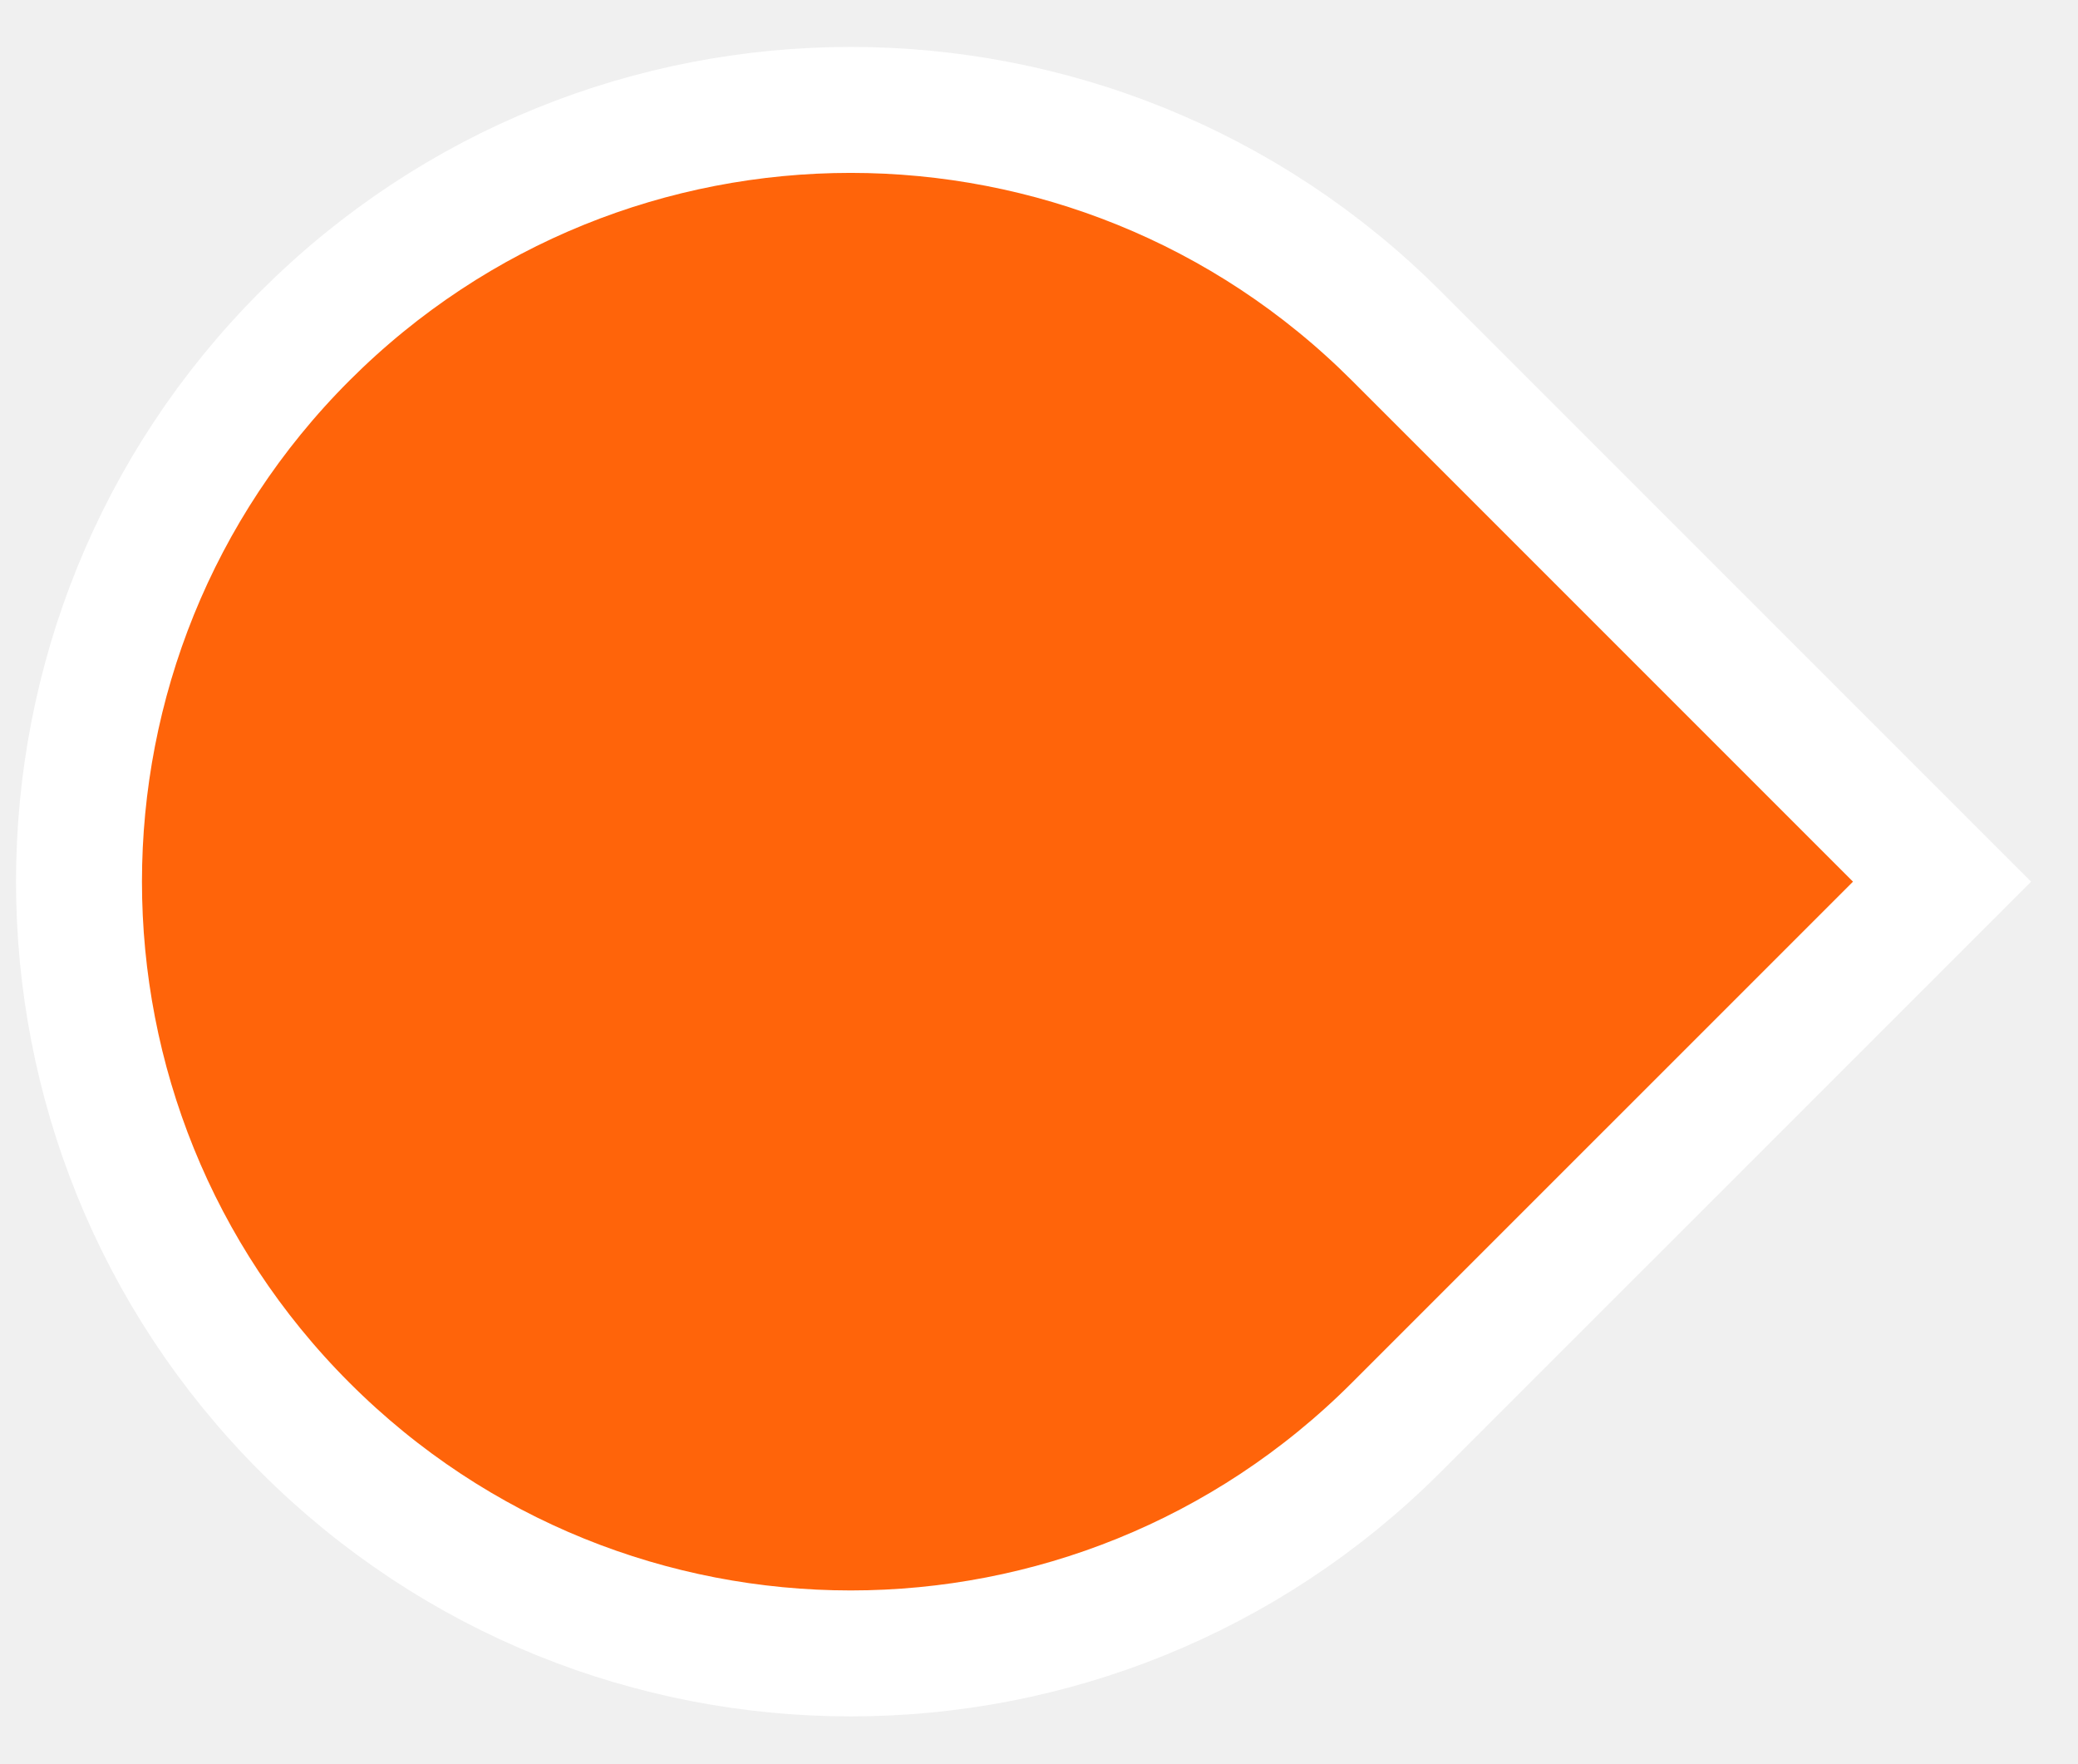
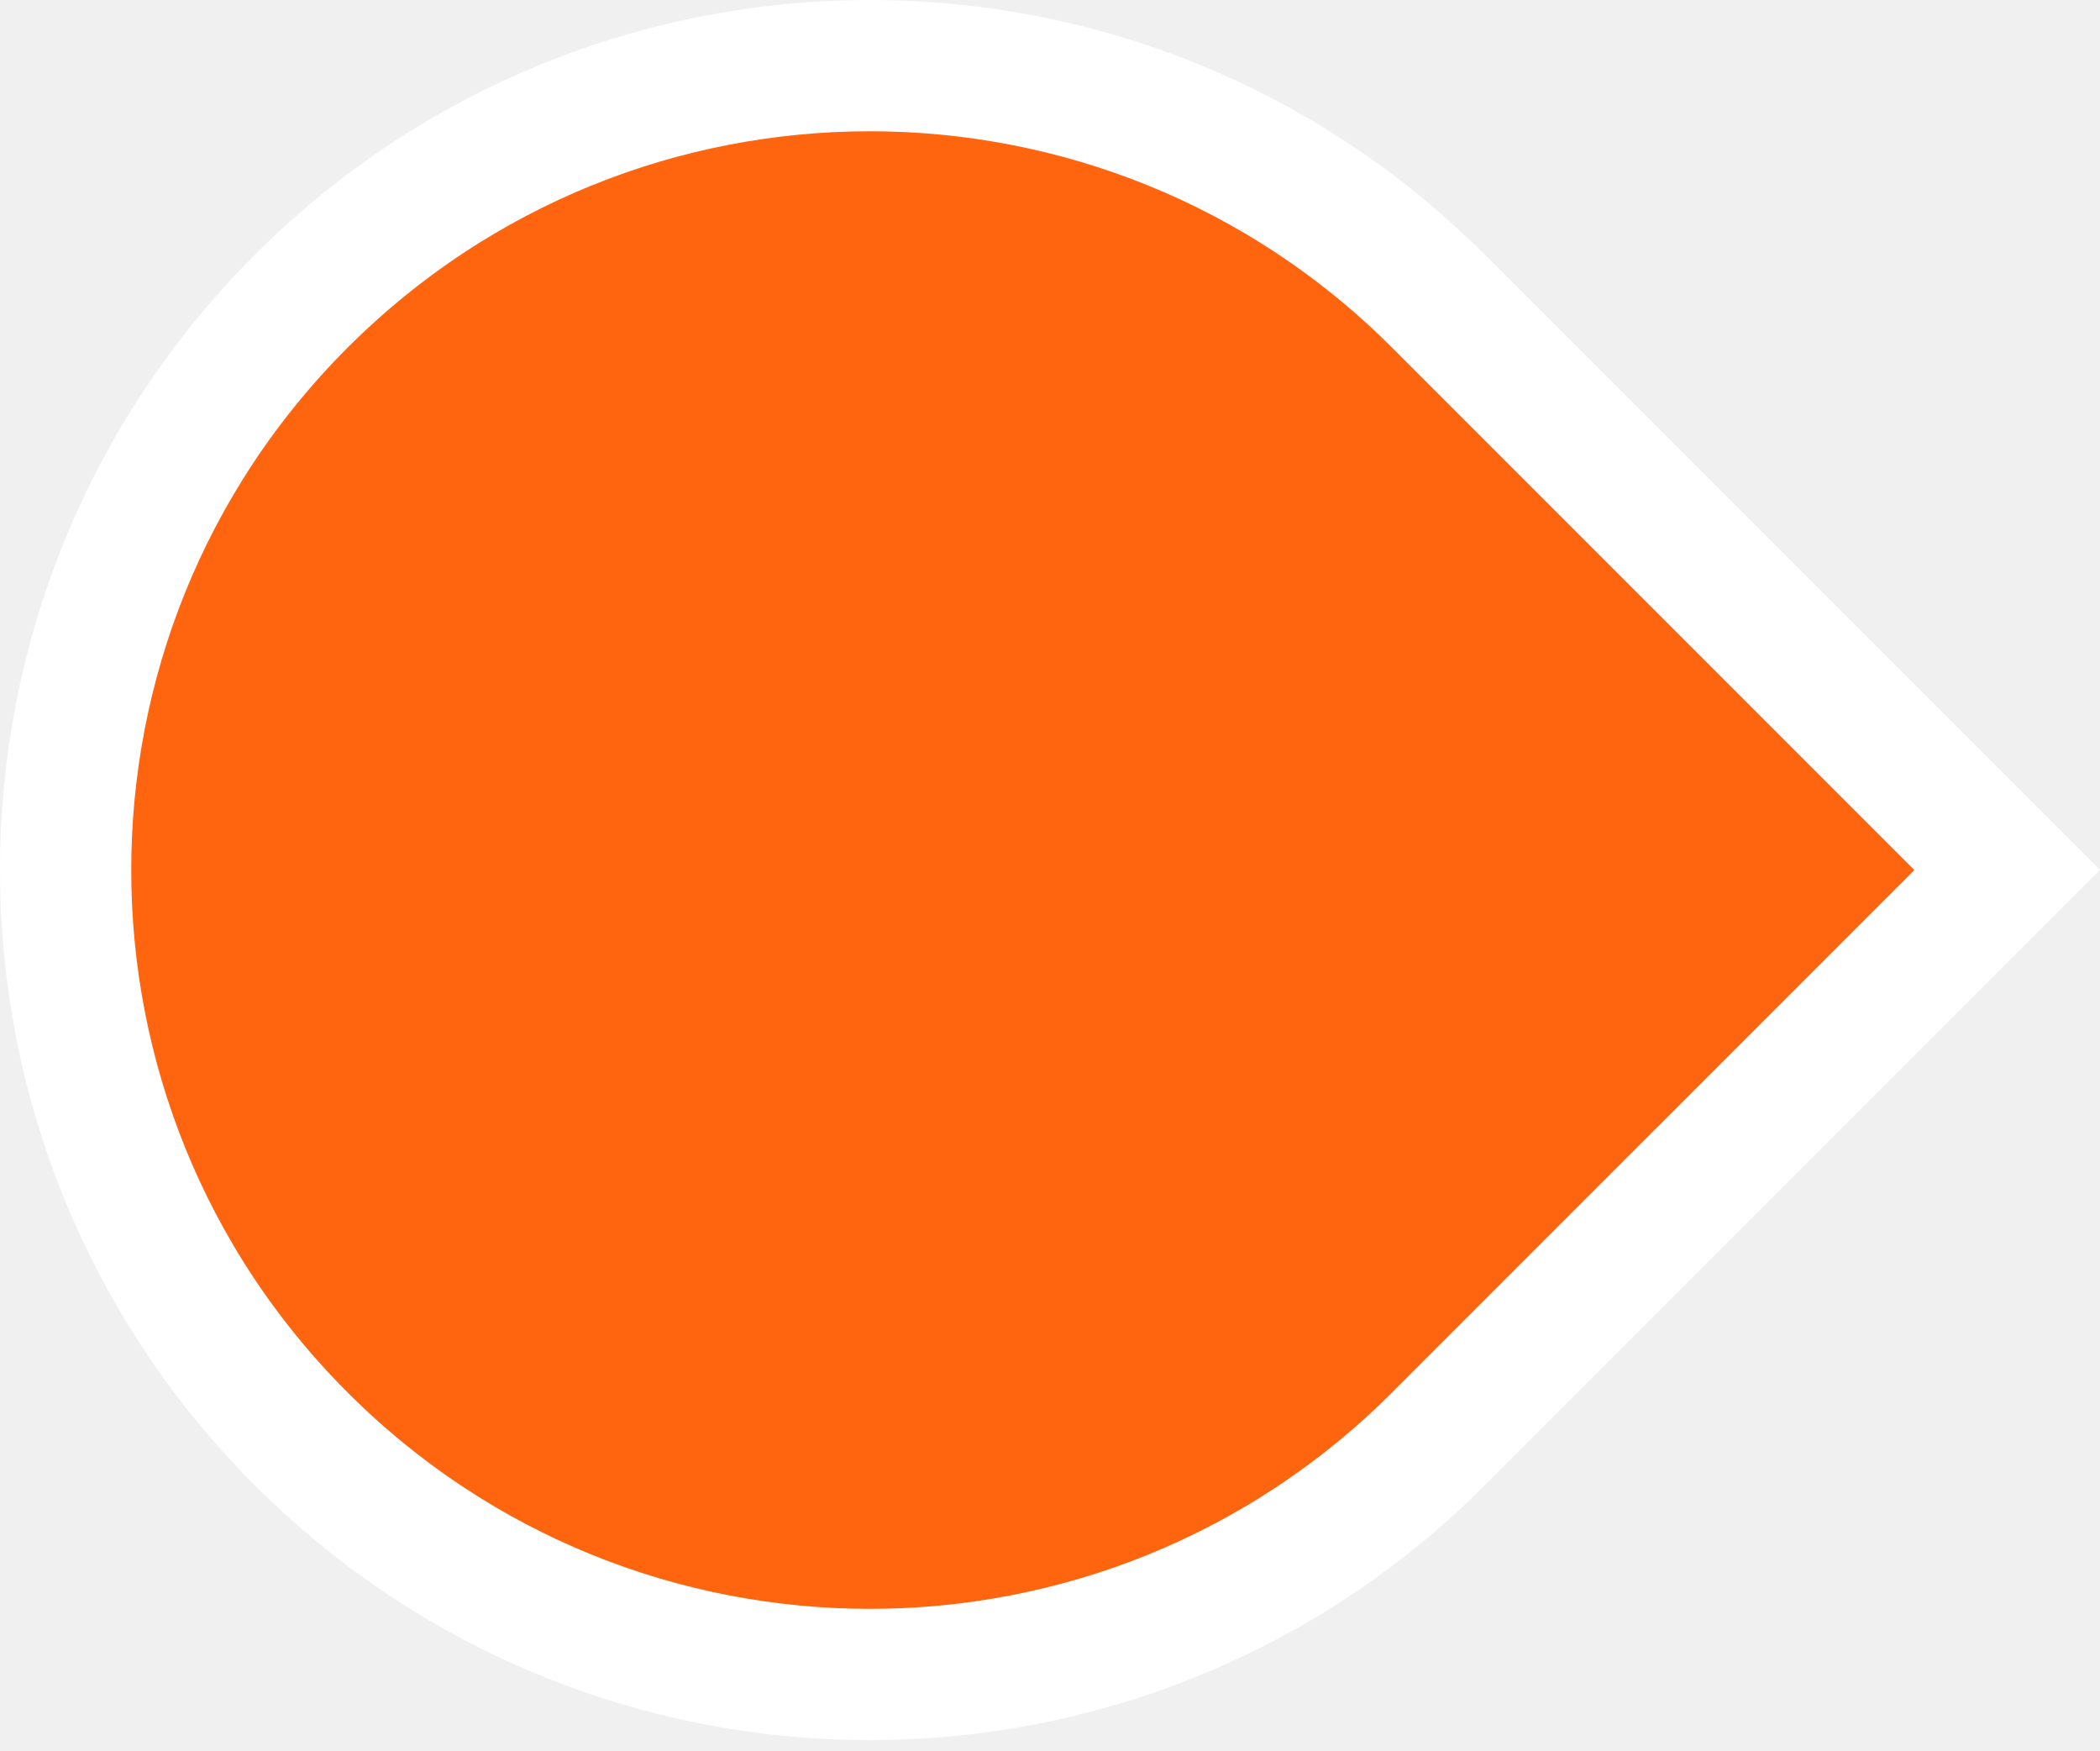
- <svg xmlns="http://www.w3.org/2000/svg" width="33" height="28" viewBox="0 0 33 28" fill="none">
-   <path d="M22.175 5.334L30.841 14L22.175 22.665C17.389 27.451 9.63 27.451 4.844 22.665C0.058 17.88 0.058 10.12 4.844 5.334C9.63 0.549 17.389 0.549 22.175 5.334Z" fill="#FF640A" stroke="white" stroke-width="2" />
+ <svg xmlns="http://www.w3.org/2000/svg" width="48" height="40" viewBox="0 0 48 40" fill="none">
+   <path d="M32.88 6.884L45.879 19.882L32.88 32.88C25.702 40.059 14.063 40.059 6.884 32.88C-0.295 25.702 -0.295 14.063 6.884 6.884C14.063 -0.295 25.702 -0.295 32.88 6.884Z" fill="#FF640F" stroke="white" stroke-width="3" />
</svg>
